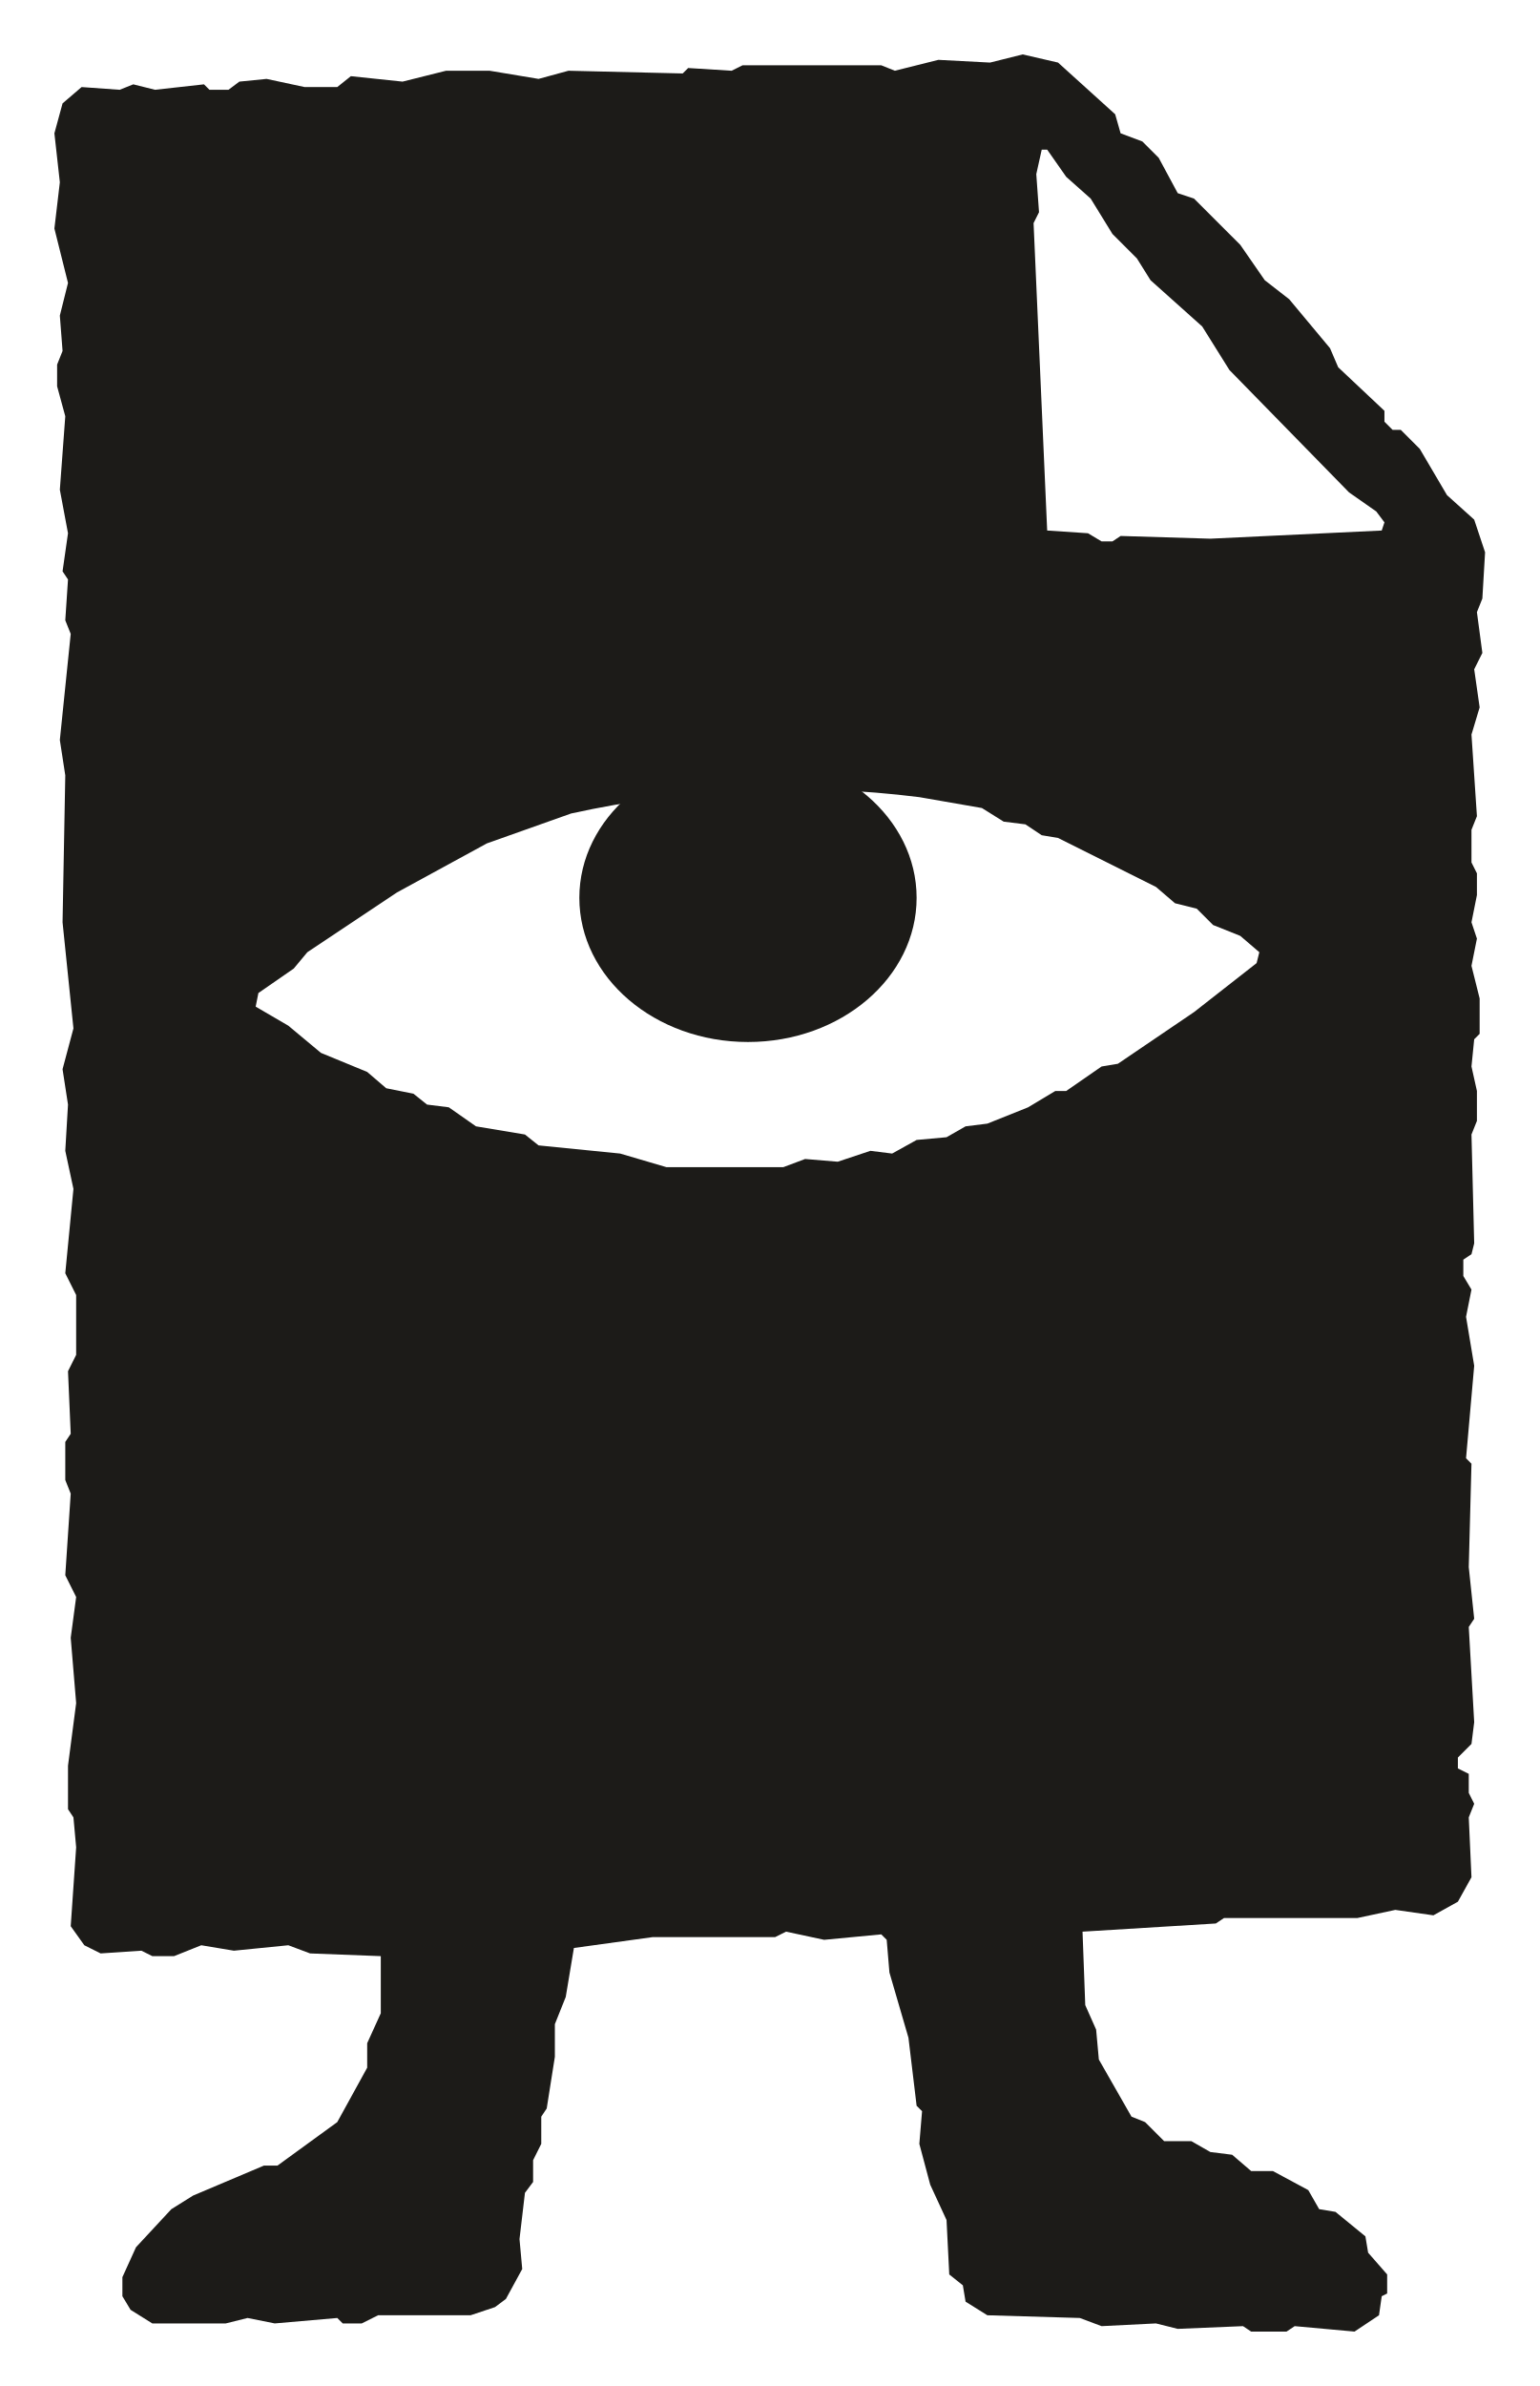
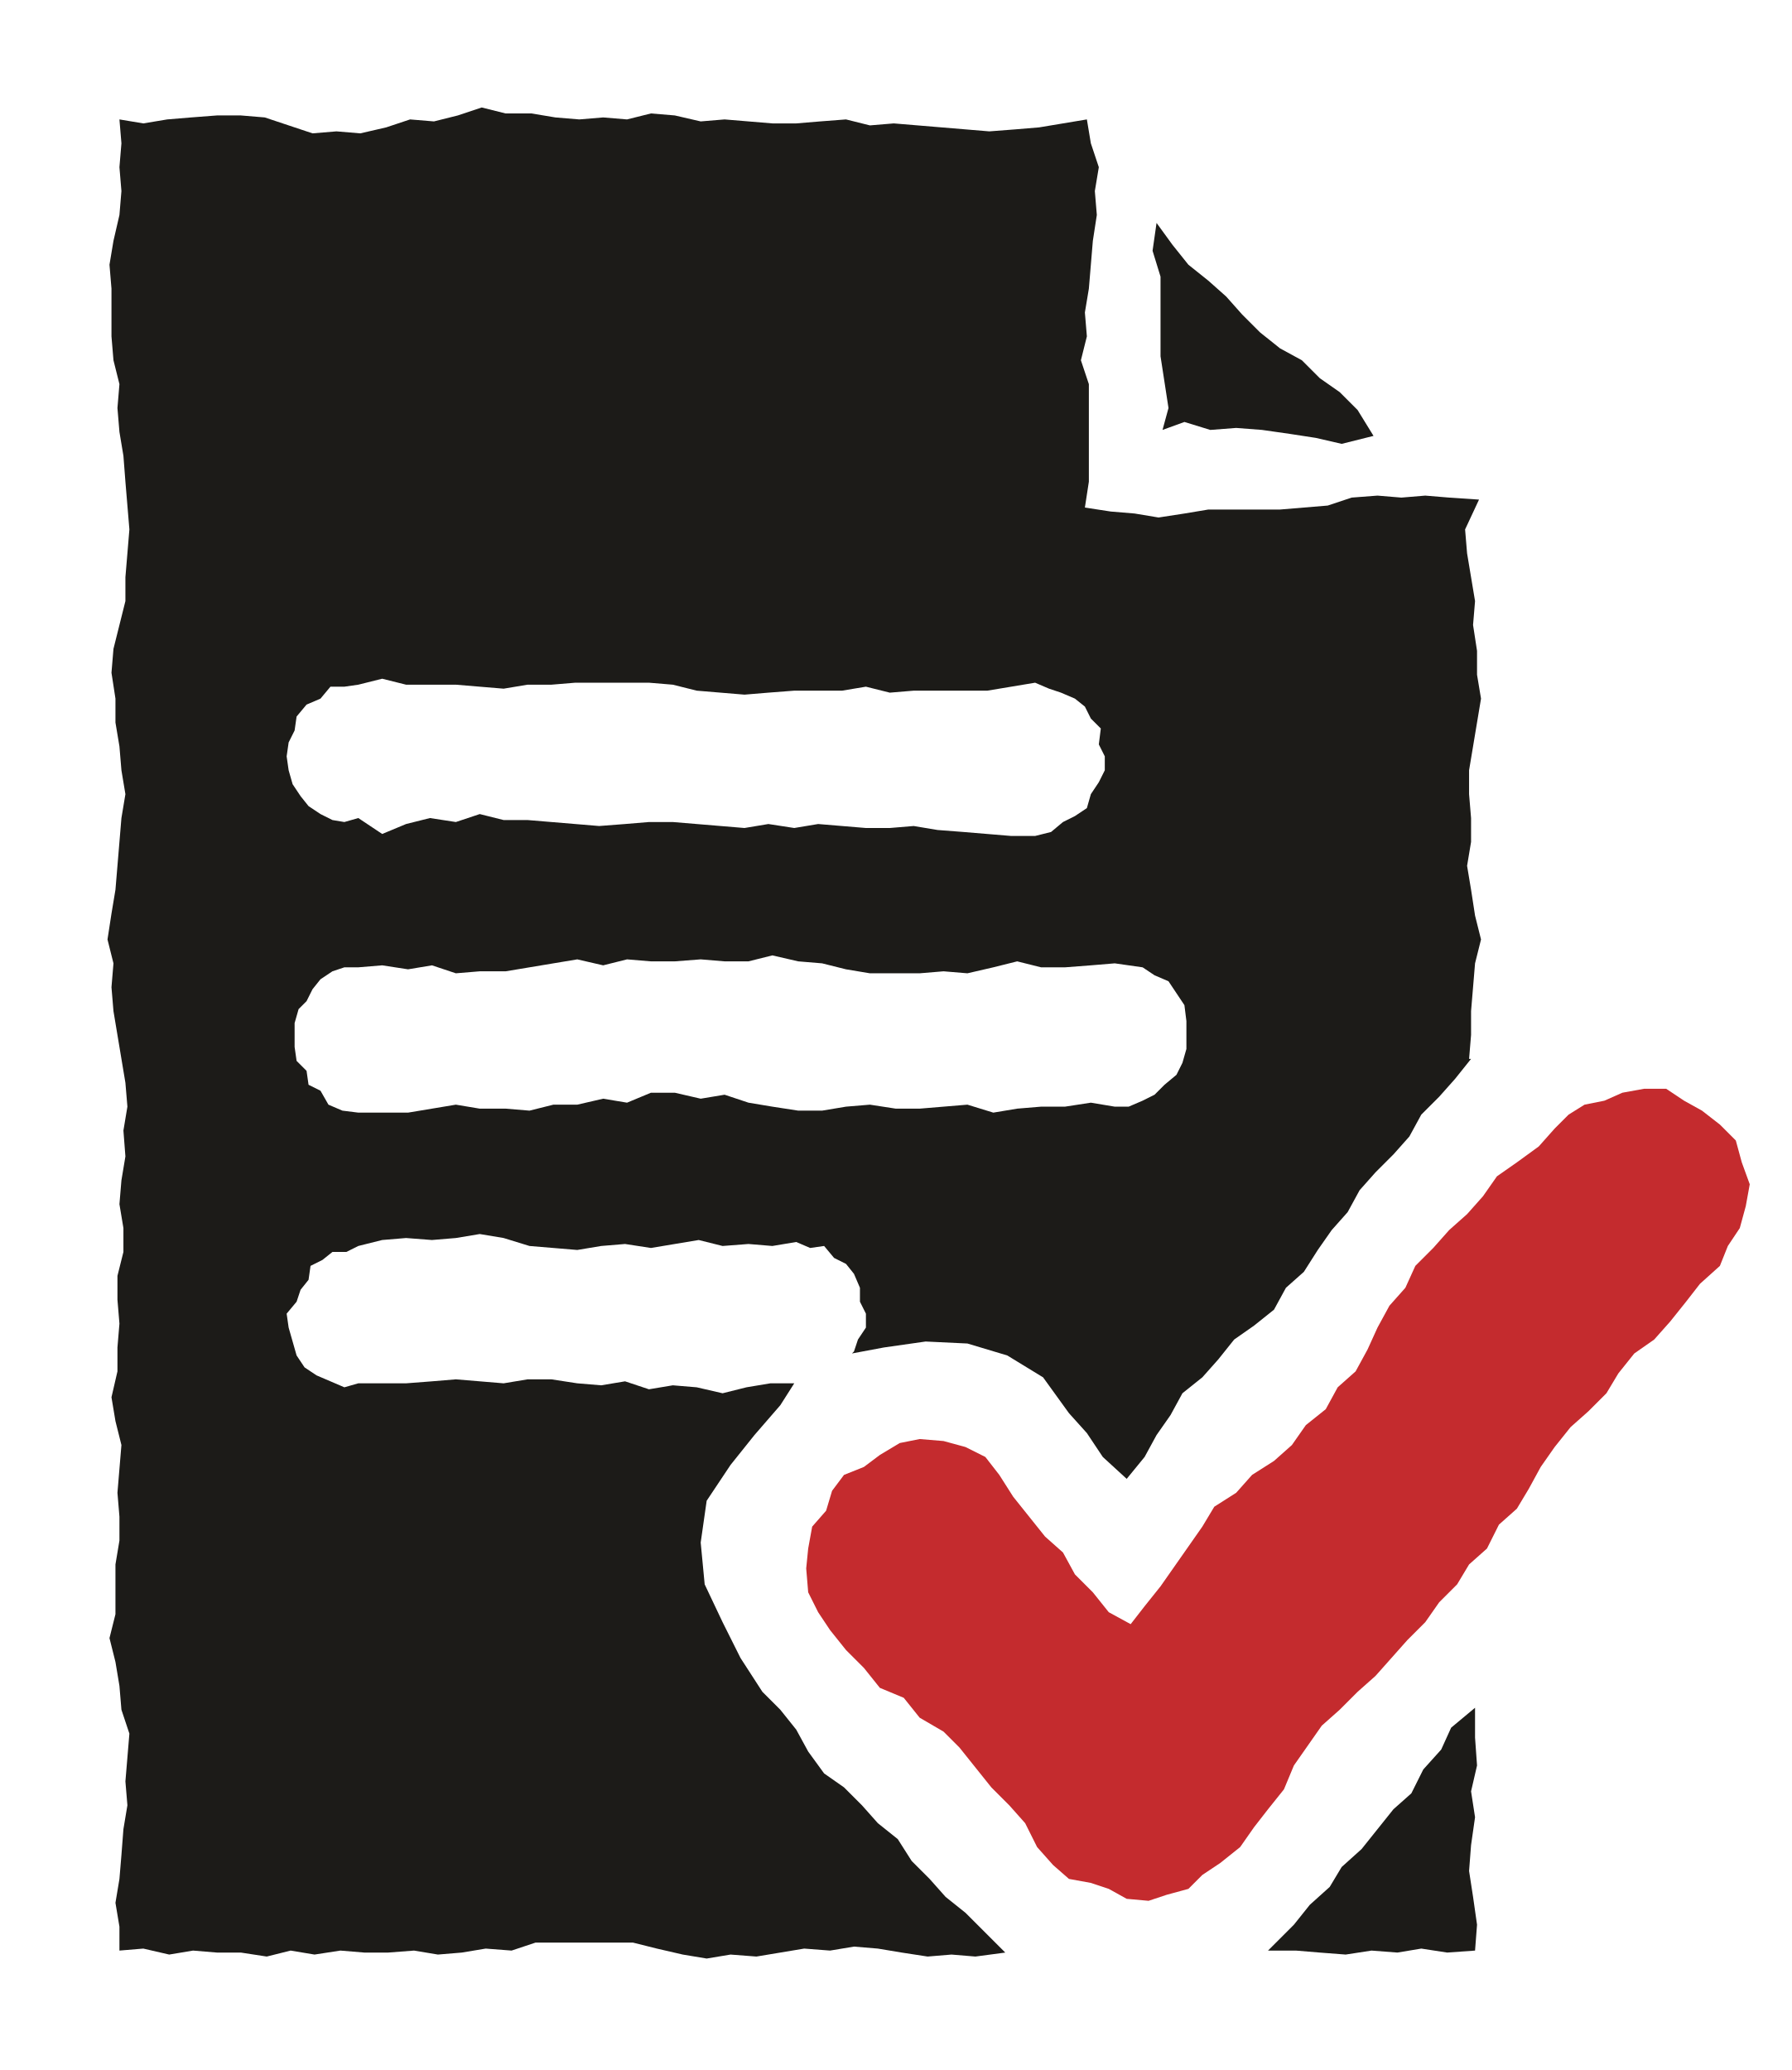
- <svg xmlns="http://www.w3.org/2000/svg" viewBox="356 215 566 877">
-   <style>g{fill:#1c1b18}@media (prefers-color-scheme:dark){g{fill:#f6f4ee}}</style>
-   <g>
-     <path fill-rule="evenodd" d="M732 235L720 238 701 237 685 241 680 239 629 239 625 241 609 240 607 242 565 241 554 244 536 241 520 241 504 245 485 243 480 247 468 247 454 244 444 245 440 248 433 248 431 246 413 248 405 246 400 248 386 247 379 253 376 264 378 282 376 299 381 319 378 331 379 344 377 349 377 357 380 368 378 395 381 411 379 425 381 428 380 443 382 448 378 487 380 500 379 554 383 593 379 608 381 621 380 638 383 652 380 683 384 691 384 713 381 719 382 742 380 745 380 759 382 764 380 794 384 802 382 817 384 841 381 864 381 880 383 883 384 894 382 923 387 930 393 933 408 932 412 934 420 934 430 930 442 932 462 930 470 933 496 934 496 955 491 966 491 975 480 995 458 1011 453 1011 427 1022 419 1027 406 1041 401 1052 401 1059 404 1064 412 1069 439 1069 447 1067 457 1069 480 1067 482 1069 489 1069 495 1066 529 1066 538 1063 542 1060 548 1049 547 1038 549 1021 552 1017 552 1009 555 1003 555 993 557 990 560 971 560 959 564 949 567 931 596 927 641 927 645 925 659 928 680 926 682 928 683 940 690 964 693 989 695 991 694 1003 698 1018 704 1031 705 1051 710 1055 711 1061 719 1066 753 1067 761 1070 781 1069 789 1071 813 1070 816 1072 829 1072 832 1070 854 1072 863 1066 864 1059 866 1058 866 1051 859 1043 858 1037 847 1028 841 1027 837 1020 824 1013 816 1013 809 1007 801 1006 794 1002 784 1002 777 995 772 993 760 972 759 961 755 952 754 925 803 922 806 920 855 920 869 917 883 919 892 914 897 905 896 883 898 878 896 874 896 867 892 865 892 861 897 856 898 848 896 813 898 810 896 791 897 753 895 751 898 717 895 699 897 689 894 684 894 678 897 676 898 672 897 632 899 627 899 616 897 607 898 597 900 595 900 582 897 570 899 560 897 554 899 544 899 536 897 532 897 520 899 515 897 485 900 475 898 461 901 455 899 440 901 435 902 418 898 406 888 397 878 380 871 373 868 373 865 370 865 366 848 350 845 343 830 325 821 318 812 305 795 288 789 286 782 273 776 267 768 264 766 257 745 238ZM819 565L818 569 795 587 767 606 761 607 748 616 744 616 734 622 719 628 711 629 704 633 693 634 684 639 676 638 664 642 652 641 644 644 601 644 584 639 554 636 549 632 531 629 521 622 513 621 508 617 498 615 491 609 474 602 462 592 450 585 451 580 464 571 469 565 502 543 535 525 566 514Q630 500 694 508L717 512 725 517 733 518 739 522 745 523 781 541 788 547 796 549 802 555 812 559ZM739 270L741 270 748 280 757 288 765 301 774 310 779 318 798 335 808 351 852 396 862 403 865 407 864 410 801 413 768 412 765 414 761 414 756 411 741 410 736 297 738 293 737 279Z" />
-     <ellipse cx="631" cy="545" rx="62" ry="53" />
-   </g>
+ <svg xmlns="http://www.w3.org/2000/svg" viewBox="4 2 90 104">
+   <style>.i{fill:#1c1b18}@media (prefers-color-scheme:dark){.i{fill:#f6f4ee}}</style>
+   <path class="i" fill-rule="evenodd" d="M62.1 13.2 61.9 14.6 62.3 15.9 62.3 17.2 62.3 18.6 62.3 19.9 62.5 21.2 62.7 22.5 62.4 23.6 63.5 23.2 64.8 23.6 66.1 23.5 67.4 23.6 68.8 23.8 70.1 24.0 71.4 24.3 73.0 23.9 72.2 22.6 71.3 21.7 70.3 21.0 69.4 20.1 68.3 19.5 67.3 18.7 66.4 17.8 65.6 16.9 64.7 16.1 63.7 15.3 62.9 14.3ZM78.1 87.8 76.9 88.8 76.4 89.9 75.5 90.9 74.9 92.1 74.0 92.9 73.2 93.9 72.4 94.9 71.4 95.8 70.8 96.8 69.8 97.7 69.0 98.7 67.7 100.0 69.1 100.0 70.3 100.1 71.6 100.2 72.9 100.0 74.2 100.1 75.4 99.9 76.7 100.1 78.1 100.0 78.2 98.7 78.0 97.3 77.8 96.0 77.9 94.7 78.1 93.3 77.9 92.0 78.2 90.7 78.1 89.3ZM78.3 27.1 76.8 27.0 75.6 26.9 74.4 27.0 73.2 26.9 71.9 27.0 70.7 27.4 69.5 27.5 68.3 27.6 67.1 27.6 65.9 27.6 64.7 27.6 63.5 27.8 62.2 28.0 61.0 27.8 59.8 27.7 58.5 27.5 58.7 26.2 58.7 25.0 58.7 23.8 58.7 22.5 58.7 21.3 58.3 20.1 58.6 18.9 58.5 17.7 58.7 16.5 58.8 15.3 58.9 14.1 59.1 12.8 59.0 11.6 59.2 10.4 58.8 9.2 58.6 8.0 57.4 8.2 56.2 8.4 55.0 8.5 53.7 8.6 52.5 8.5 51.3 8.4 50.1 8.3 48.9 8.2 47.7 8.3 46.5 8.0 45.2 8.1 44.0 8.2 42.8 8.2 41.6 8.1 40.4 8.0 39.2 8.1 37.9 7.8 36.7 7.7 35.5 8.0 34.3 7.9 33.1 8.0 31.9 7.9 30.7 7.7 29.4 7.7 28.2 7.4 27.0 7.8 25.8 8.1 24.6 8.0 23.4 8.4 22.1 8.7 20.9 8.6 19.7 8.7 18.5 8.3 17.3 7.9 16.1 7.8 14.9 7.8 13.6 7.9 12.4 8.0 11.2 8.2 10.0 8.0 10.1 9.2 10.0 10.4 10.1 11.6 10.0 12.8 9.7 14.1 9.5 15.3 9.6 16.5 9.6 17.7 9.6 18.9 9.7 20.1 10.0 21.3 9.9 22.5 10.0 23.7 10.2 24.9 10.3 26.2 10.4 27.4 10.5 28.6 10.4 29.8 10.3 31.0 10.3 32.2 10.0 33.4 9.7 34.6 9.6 35.8 9.8 37.1 9.8 38.3 10.0 39.5 10.1 40.7 10.3 41.9 10.1 43.1 10.0 44.3 9.9 45.5 9.8 46.7 9.6 47.9 9.4 49.2 9.7 50.4 9.6 51.6 9.7 52.8 9.9 54.0 10.1 55.2 10.3 56.4 10.4 57.6 10.2 58.8 10.3 60.1 10.1 61.3 10.0 62.5 10.2 63.7 10.2 64.9 9.9 66.1 9.9 67.3 10.0 68.5 9.9 69.7 9.9 70.9 9.6 72.2 9.8 73.4 10.1 74.6 10.0 75.8 9.9 77.0 10.0 78.2 10.0 79.4 9.8 80.6 9.8 81.8 9.8 83.1 9.5 84.3 9.8 85.5 10.0 86.7 10.1 87.9 10.5 89.1 10.4 90.3 10.3 91.5 10.4 92.7 10.2 93.9 10.1 95.2 10.0 96.4 9.8 97.6 10.0 98.8 10.0 100.0 11.2 99.9 12.5 100.2 13.7 100.0 14.9 100.1 16.1 100.1 17.4 100.3 18.6 100.0 19.8 100.2 21.1 100.0 22.3 100.1 23.5 100.1 24.8 100.0 26.0 100.2 27.2 100.1 28.4 99.9 29.7 100.0 30.9 99.6 32.1 99.6 33.4 99.6 34.6 99.6 35.8 99.6 37.0 99.9 38.3 100.2 39.5 100.4 40.7 100.2 42.0 100.3 43.2 100.1 44.4 99.9 45.7 100.0 46.9 99.8 48.1 99.9 49.3 100.1 50.6 100.3 51.8 100.2 53.0 100.3 54.5 100.1 53.4 99.0 52.5 98.1 51.5 97.3 50.7 96.4 49.8 95.5 49.1 94.4 48.1 93.6 47.3 92.7 46.4 91.8 45.4 91.1 44.6 90.0 44.0 88.9 43.2 87.9 42.3 87.0 41.2 85.3 40.3 83.5 39.4 81.6 39.2 79.5 39.5 77.4 40.7 75.6 41.9 74.1 43.2 72.6 43.9 71.5 42.7 71.5 41.5 71.7 40.3 72.0 39.0 71.7 37.8 71.6 36.6 71.8 35.4 71.4 34.2 71.6 33.0 71.5 31.7 71.3 30.5 71.3 29.3 71.5 28.1 71.4 26.9 71.3 25.7 71.4 24.4 71.5 23.2 71.5 22.0 71.5 21.3 71.7 20.6 71.4 19.9 71.1 19.3 70.7 18.9 70.1 18.7 69.4 18.5 68.7 18.4 68.0 18.9 67.4 19.1 66.8 19.5 66.3 19.6 65.6 20.2 65.3 20.7 64.9 21.4 64.9 22.0 64.6 23.2 64.3 24.4 64.2 25.7 64.3 26.9 64.2 28.1 64.0 29.3 64.2 30.6 64.6 31.8 64.7 33.0 64.8 34.2 64.6 35.4 64.5 36.7 64.7 37.9 64.5 39.1 64.3 40.3 64.6 41.6 64.5 42.8 64.6 44.0 64.4 44.7 64.7 45.4 64.6 45.9 65.2 46.5 65.5 46.9 66.0 47.2 66.7 47.2 67.4 47.5 68.0 47.5 68.7 47.1 69.3 46.9 69.9 46.8 70.0 48.4 69.7 50.5 69.4 52.6 69.5 54.6 70.1 56.4 71.2 57.7 73.0 58.6 74.0 59.4 75.2 60.6 76.3 61.5 75.2 62.1 74.1 62.8 73.1 63.4 72.0 64.4 71.2 65.2 70.3 66.0 69.3 67.0 68.6 68.0 67.8 68.6 66.7 69.5 65.9 70.2 64.8 70.9 63.8 71.7 62.9 72.3 61.8 73.1 60.9 74.0 60.0 74.8 59.1 75.4 58.0 76.3 57.1 77.1 56.2 77.9 55.2 77.8 55.2 77.9 54.0 77.9 52.8 78.0 51.6 78.1 50.4 78.4 49.2 78.1 48.0 77.9 46.7 77.7 45.5 77.9 44.3 77.9 43.1 77.8 41.9 77.8 40.7 78.0 39.5 78.2 38.3 78.4 37.1 78.2 35.9 78.2 34.7 78.0 33.4 78.1 32.2 77.9 31.0 77.7 29.8 77.6 28.6ZM22.0 43.1 21.3 43.3 20.7 43.2 20.1 42.9 19.5 42.5 19.1 42.0 18.7 41.4 18.5 40.7 18.4 40.0 18.5 39.3 18.8 38.7 18.9 38.0 19.4 37.4 20.1 37.1 20.6 36.5 21.3 36.5 22.0 36.4 23.2 36.1 24.4 36.4 25.6 36.4 26.9 36.4 28.1 36.5 29.3 36.6 30.5 36.4 31.7 36.4 32.9 36.3 34.1 36.3 35.4 36.3 36.6 36.3 37.8 36.4 39.0 36.7 40.2 36.8 41.4 36.9 42.6 36.8 43.9 36.7 45.1 36.7 46.3 36.7 47.5 36.5 48.7 36.8 49.9 36.7 51.1 36.7 52.4 36.7 53.6 36.7 54.8 36.5 56.0 36.3 56.7 36.6 57.3 36.8 58.0 37.1 58.5 37.5 58.8 38.1 59.3 38.6 59.2 39.4 59.5 40.0 59.5 40.7 59.2 41.3 58.8 41.9 58.6 42.6 58.0 43.0 57.4 43.3 56.8 43.8 56.0 44.0 54.8 44.0 53.6 43.9 52.4 43.8 51.1 43.7 49.9 43.5 48.7 43.6 47.5 43.6 46.3 43.5 45.1 43.4 43.9 43.6 42.6 43.4 41.4 43.6 40.2 43.5 39.0 43.4 37.8 43.3 36.6 43.3 35.4 43.4 34.1 43.5 32.9 43.4 31.7 43.3 30.5 43.2 29.3 43.2 28.1 42.9 26.9 43.3 25.6 43.1 24.4 43.4 23.2 43.9ZM60.0 57.6 58.8 57.4 57.5 57.6 56.3 57.6 55.1 57.7 53.9 57.9 52.6 57.5 51.4 57.6 50.2 57.7 49.0 57.7 47.7 57.5 46.5 57.6 45.3 57.8 44.1 57.8 42.8 57.6 41.6 57.4 40.4 57.0 39.2 57.2 37.9 56.9 36.7 56.9 35.5 57.4 34.3 57.2 33.0 57.5 31.8 57.5 30.6 57.8 29.4 57.7 28.1 57.7 26.9 57.5 25.7 57.7 24.5 57.9 23.2 57.9 22.0 57.9 21.2 57.8 20.5 57.5 20.1 56.8 19.5 56.5 19.4 55.8 18.9 55.3 18.8 54.6 18.8 54.0 18.8 53.4 19.0 52.7 19.4 52.3 19.7 51.7 20.1 51.2 20.7 50.8 21.3 50.6 22.0 50.6 23.2 50.5 24.5 50.7 25.7 50.5 26.9 50.9 28.1 50.8 29.4 50.8 30.6 50.6 31.8 50.4 33.0 50.2 34.3 50.5 35.5 50.2 36.7 50.3 37.9 50.3 39.2 50.2 40.4 50.3 41.6 50.3 42.8 50.0 44.1 50.3 45.3 50.4 46.5 50.7 47.7 50.9 49.0 50.9 50.2 50.9 51.4 50.8 52.6 50.9 53.9 50.6 55.1 50.3 56.3 50.6 57.5 50.6 58.8 50.5 60.0 50.4 60.7 50.5 61.4 50.6 62.0 51.0 62.7 51.3 63.1 51.9 63.5 52.5 63.6 53.3 63.6 54.0 63.6 54.7 63.4 55.4 63.1 56.0 62.5 56.5 62.0 57.0 61.4 57.3 60.7 57.6Z" />
+   <path fill="#C42B2E" fill-rule="evenodd" d="M56.9 95.7 57.7 96.4 58.8 96.6 59.7 96.9 60.6 97.4 61.7 97.5 62.6 97.2 63.7 96.9 64.4 96.2 65.3 95.6 66.3 94.8 67.0 93.8 67.7 92.9 68.5 91.9 69.0 90.7 69.7 89.7 70.4 88.7 71.3 87.9 72.2 87.0 73.1 86.2 73.9 85.3 74.7 84.4 75.6 83.5 76.3 82.5 77.2 81.6 77.8 80.6 78.7 79.8 79.3 78.6 80.2 77.8 80.8 76.8 81.4 75.7 82.1 74.7 82.9 73.7 83.8 72.9 84.7 72.0 85.3 71.0 86.1 70.0 87.1 69.3 87.9 68.4 88.7 67.4 89.4 66.5 90.4 65.6 90.8 64.6 91.4 63.7 91.7 62.6 91.9 61.5 91.5 60.4 91.2 59.3 90.4 58.5 89.5 57.8 88.6 57.3 87.7 56.7 86.6 56.7 85.5 56.9 84.6 57.3 83.6 57.5 82.8 58.0 82.1 58.7 81.3 59.6 80.2 60.4 79.2 61.1 78.5 62.1 77.7 63.0 76.8 63.8 76.0 64.7 75.1 65.6 74.6 66.7 73.8 67.6 73.2 68.7 72.7 69.8 72.1 70.9 71.2 71.7 70.6 72.8 69.6 73.6 68.9 74.6 68.0 75.4 66.9 76.1 66.1 77.0 65.0 77.7 64.4 78.7 63.7 79.7 63.0 80.7 62.3 81.7 61.5 82.7 60.8 83.6 59.7 83.0 58.9 82.0 58.0 81.1 57.4 80.0 56.5 79.2 55.7 78.2 54.9 77.2 54.2 76.1 53.5 75.2 52.5 74.7 51.4 74.4 50.2 74.3 49.2 74.5 48.2 75.1 47.4 75.7 46.4 76.1 45.8 76.9 45.5 77.9 44.8 78.7 44.6 79.8 44.5 80.8 44.6 82.0 45.1 83.0 45.7 83.9 46.5 84.9 47.4 85.8 48.2 86.8 49.4 87.3 50.2 88.3 51.4 89.0 52.2 89.8 53.0 90.8 53.8 91.8 54.7 92.7 55.5 93.6 56.1 94.8Z" />
</svg>
